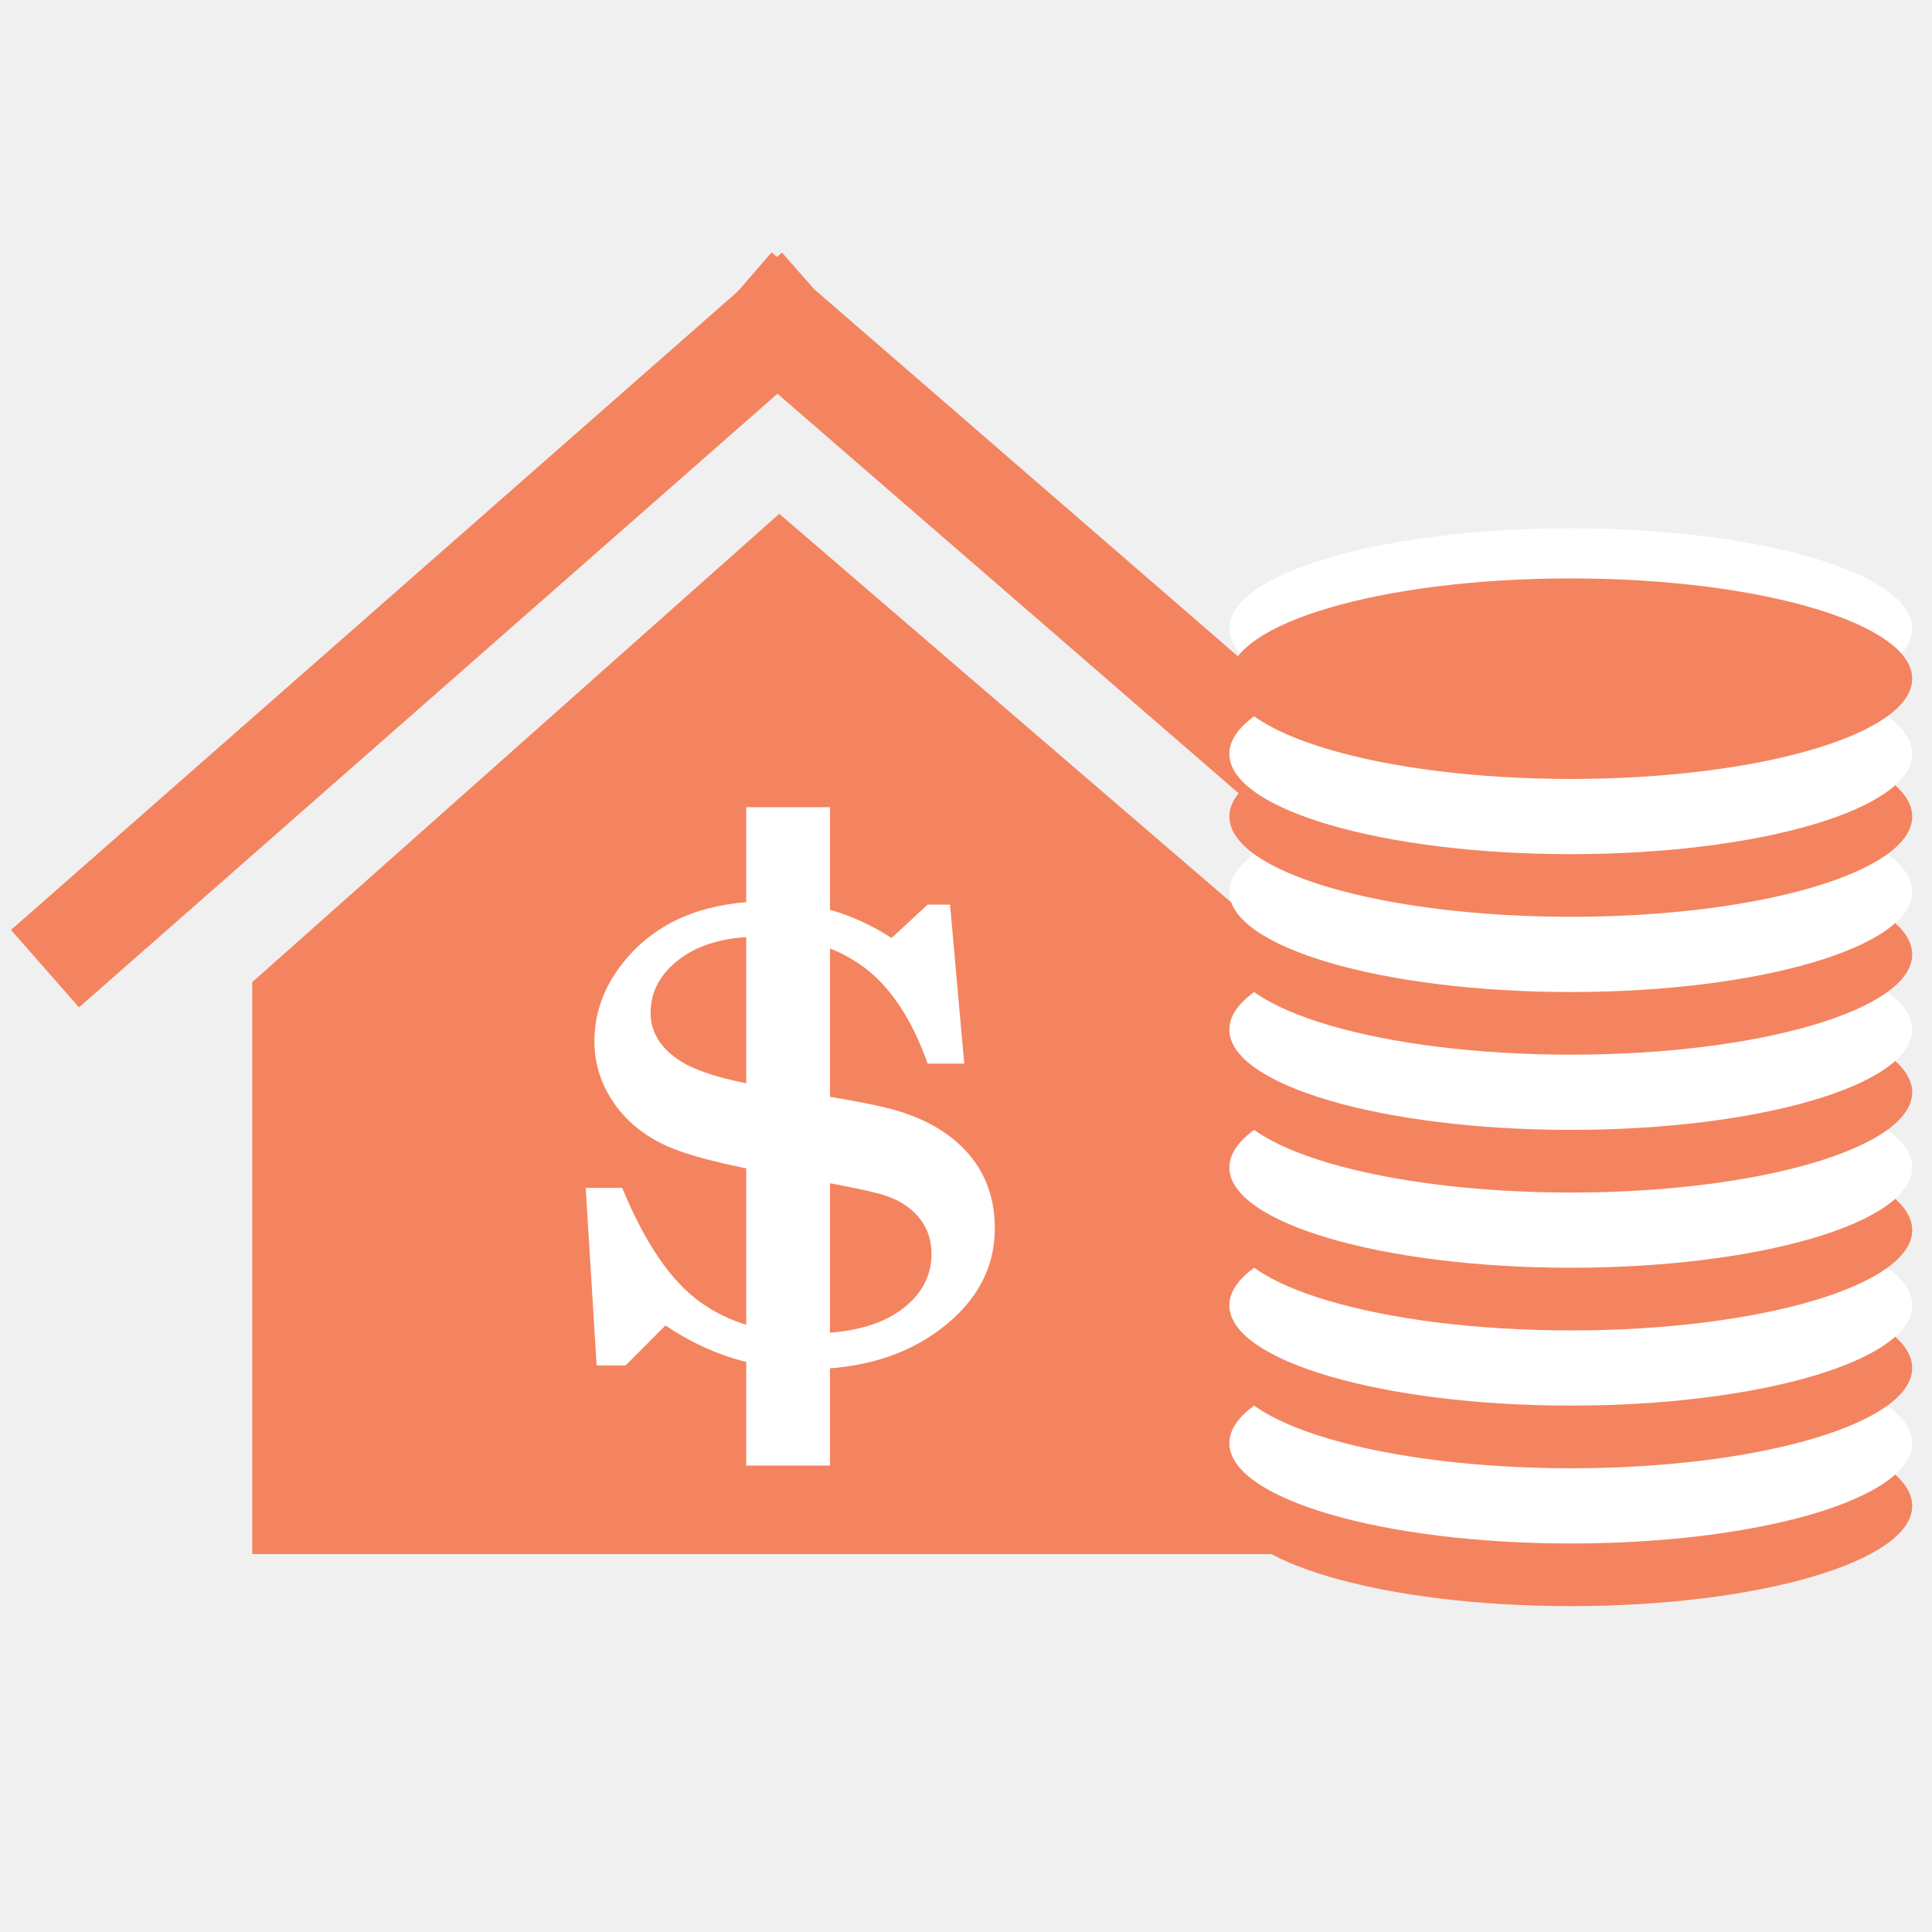
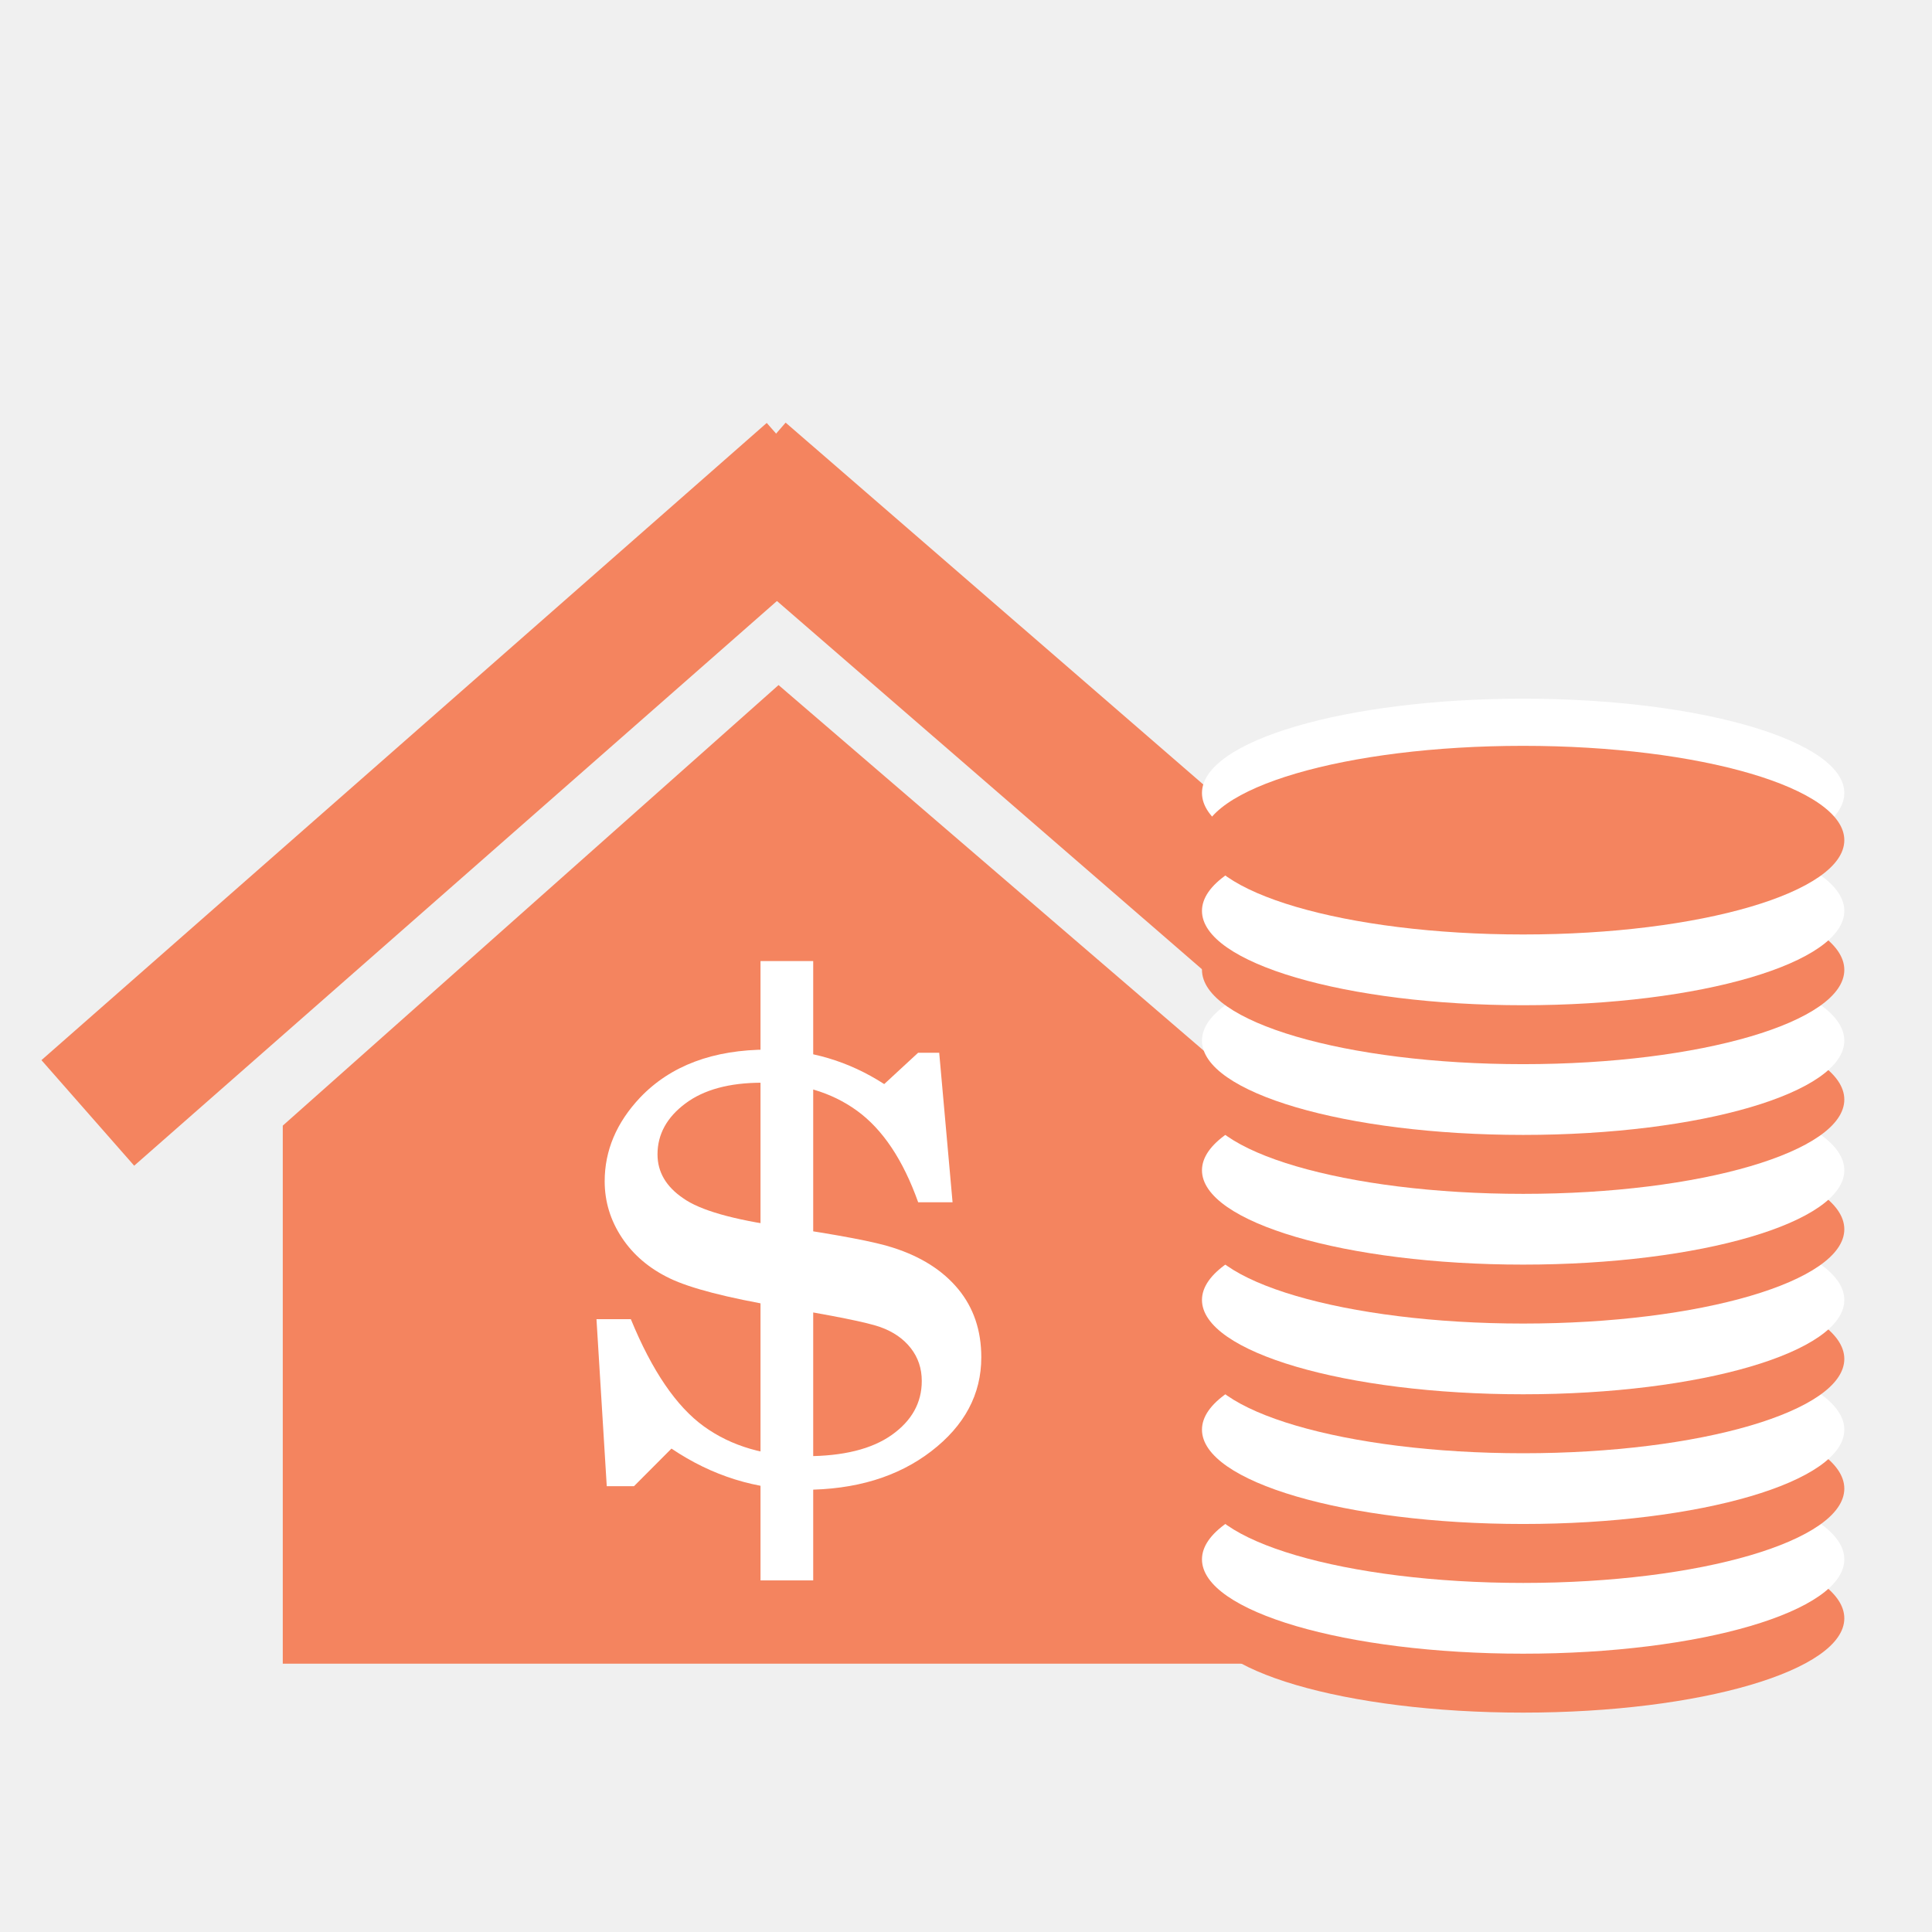
- <svg xmlns="http://www.w3.org/2000/svg" version="1.1" id="Layer_1" x="0px" y="0px" width="300px" height="300px" viewBox="0 0 300 300" enable-background="new 0 0 300 300" xml:space="preserve">
-   <line fill="#F4845F" stroke="#F4845F" stroke-width="16" stroke-miterlimit="10" x1="126.707" y1="45.229" x2="6.986" y2="150.41" />
-   <line fill="#F4845F" stroke="#F4845F" stroke-width="16" stroke-miterlimit="10" x1="114.579" y1="45.229" x2="236.228" y2="150.629" />
-   <polygon fill="#F4845F" points="121.003,79.784 39.167,152.506 39.167,241.321 205.58,241.321 205.58,152.506 " />
+ <svg xmlns="http://www.w3.org/2000/svg" version="1.1" id="Layer_1" x="0px" y="0px" width="220px" height="220px" viewBox="40 40 220 220" enable-background="new 40 40 220 220" xml:space="preserve">
+   <line fill="none" stroke="#F4845F" stroke-width="16" stroke-miterlimit="10" x1="132.589" y1="94.171" x2="50" y2="166.73" />
+   <line fill="none" stroke="#F4845F" stroke-width="16" stroke-miterlimit="10" x1="124.223" y1="94.171" x2="208.144" y2="166.882" />
+   <polygon fill="#F4845F" points="128.654,118.009 72.2,168.177 72.2,229.445 187,229.445 187,168.177 " />
  <g>
-     <ellipse fill="#F4845F" cx="243.911" cy="233.833" rx="53.015" ry="15.567" />
-     <ellipse fill="#FFFFFF" cx="243.911" cy="224.101" rx="53.015" ry="15.57" />
-     <ellipse fill="#F4845F" cx="243.911" cy="212.425" rx="53.015" ry="15.567" />
-     <ellipse fill="#FFFFFF" cx="243.911" cy="202.694" rx="53.015" ry="15.567" />
-     <ellipse fill="#F4845F" cx="243.911" cy="191.017" rx="53.015" ry="15.569" />
-     <ellipse fill="#FFFFFF" cx="243.911" cy="181.286" rx="53.015" ry="15.568" />
-     <ellipse fill="#F4845F" cx="243.911" cy="169.609" rx="53.015" ry="15.568" />
-     <ellipse fill="#FFFFFF" cx="243.911" cy="159.878" rx="53.015" ry="15.569" />
-     <ellipse fill="#F4845F" cx="243.911" cy="148.202" rx="53.015" ry="15.567" />
-     <ellipse fill="#FFFFFF" cx="243.911" cy="138.47" rx="53.015" ry="15.57" />
-     <ellipse fill="#F4845F" cx="243.911" cy="126.794" rx="53.015" ry="15.567" />
-     <ellipse fill="#FFFFFF" cx="243.911" cy="117.063" rx="53.015" ry="15.57" />
-     <ellipse fill="#FFFFFF" cx="243.911" cy="97.601" rx="53.015" ry="15.569" />
-     <ellipse fill="#F4845F" cx="243.911" cy="105.385" rx="53.015" ry="15.569" />
+     <ellipse fill="#F4845F" cx="213.443" cy="224.28" rx="36.572" ry="10.739" />
+     <ellipse fill="#FFFFFF" cx="213.443" cy="217.567" rx="36.572" ry="10.741" />
+     <ellipse fill="#F4845F" cx="213.443" cy="209.512" rx="36.572" ry="10.739" />
+     <ellipse fill="#FFFFFF" cx="213.443" cy="202.799" rx="36.572" ry="10.739" />
+     <ellipse fill="#F4845F" cx="213.443" cy="194.744" rx="36.572" ry="10.74" />
+     <ellipse fill="#FFFFFF" cx="213.443" cy="188.03" rx="36.572" ry="10.739" />
+     <ellipse fill="#F4845F" cx="213.443" cy="179.976" rx="36.572" ry="10.739" />
+     <ellipse fill="#FFFFFF" cx="213.443" cy="173.262" rx="36.572" ry="10.741" />
+     <ellipse fill="#F4845F" cx="213.443" cy="165.208" rx="36.572" ry="10.739" />
+     <ellipse fill="#FFFFFF" cx="213.443" cy="158.494" rx="36.572" ry="10.741" />
+     <ellipse fill="#F4845F" cx="213.443" cy="150.439" rx="36.572" ry="10.739" />
+     <ellipse fill="#FFFFFF" cx="213.443" cy="143.726" rx="36.572" ry="10.741" />
+     <ellipse fill="#FFFFFF" cx="213.443" cy="130.3" rx="36.572" ry="10.74" />
+     <ellipse fill="#F4845F" cx="213.443" cy="135.67" rx="36.572" ry="10.74" />
  </g>
-   <line fill="none" stroke="#FFFFFF" stroke-width="13" stroke-miterlimit="10" x1="122.374" y1="125.343" x2="122.374" y2="227.574" />
+   <line fill="none" stroke="#FFFFFF" stroke-width="6" stroke-miterlimit="10" x1="129.601" y1="149.438" x2="129.601" y2="219.963" />
  <g>
-     <path fill="#FFFFFF" d="M96.621,184.453c3.5,8.527,7.523,14.427,12.069,17.704c4.544,3.278,10.149,4.915,16.813,4.915   c6.154,0,10.884-1.169,14.187-3.51c3.304-2.341,4.955-5.311,4.955-8.908c0-2.07-0.608-3.881-1.825-5.432   c-1.216-1.554-2.899-2.71-5.049-3.476c-2.15-0.763-7.723-1.885-16.718-3.363c-8.6-1.479-14.594-3.029-17.985-4.656   c-3.39-1.626-6.033-3.868-7.926-6.726c-1.894-2.859-2.84-5.962-2.84-9.314c0-5.075,1.951-9.683,5.854-13.822   c5.031-5.271,12.071-7.908,21.119-7.908c6.899,0,13.289,1.896,19.169,5.69l5.6-5.174h3.478l2.205,24.688h-5.675   c-2.49-6.997-5.856-12.036-10.099-15.116c-4.243-3.078-9.477-4.62-15.7-4.62c-5.375,0-9.59,1.146-12.644,3.438   c-3.056,2.291-4.583,5.088-4.583,8.392c0,2.908,1.414,5.322,4.243,7.242c2.771,1.973,8.202,3.527,16.291,4.664   c9.39,1.387,15.499,2.548,18.328,3.488c4.635,1.479,8.224,3.757,10.767,6.834c2.544,3.079,3.816,6.834,3.816,11.266   c0,6.107-2.757,11.278-8.271,15.514c-5.513,4.237-12.509,6.354-20.989,6.354c-7.859,0-15.154-2.266-21.882-6.8l-6.19,6.209h-4.494   l-1.697-27.572H96.621z" />
+     <path fill="#FFFFFF" d="M111.834,190.215c2.415,5.883,5.19,9.953,8.326,12.214c3.135,2.262,7.001,3.391,11.599,3.391   c4.246,0,7.509-0.807,9.787-2.421c2.279-1.616,3.418-3.664,3.418-6.146c0-1.429-0.419-2.677-1.259-3.747   c-0.839-1.072-2-1.87-3.483-2.398c-1.483-0.527-5.328-1.301-11.533-2.32c-5.933-1.02-10.068-2.09-12.407-3.212   c-2.338-1.121-4.162-2.668-5.467-4.64c-1.307-1.972-1.959-4.113-1.959-6.425c0-3.502,1.346-6.681,4.038-9.536   c3.471-3.636,8.327-5.455,14.569-5.455c4.759,0,9.167,1.309,13.224,3.926l3.863-3.569h2.399l1.521,17.03h-3.915   c-1.718-4.826-4.04-8.303-6.967-10.428c-2.927-2.123-6.538-3.188-10.831-3.188c-3.708,0-6.616,0.791-8.723,2.373   c-2.108,1.58-3.162,3.51-3.162,5.789c0,2.006,0.976,3.672,2.927,4.996c1.912,1.361,5.658,2.432,11.239,3.217   c6.478,0.957,10.692,1.758,12.644,2.406c3.197,1.021,5.673,2.592,7.428,4.715c1.755,2.124,2.632,4.714,2.632,7.771   c0,4.213-1.902,7.78-5.705,10.703c-3.804,2.922-8.63,4.383-14.479,4.383c-5.422,0-10.454-1.563-15.096-4.691l-4.27,4.283h-3.1   l-1.17-19.02h3.913V190.215z" />
  </g>
</svg>
